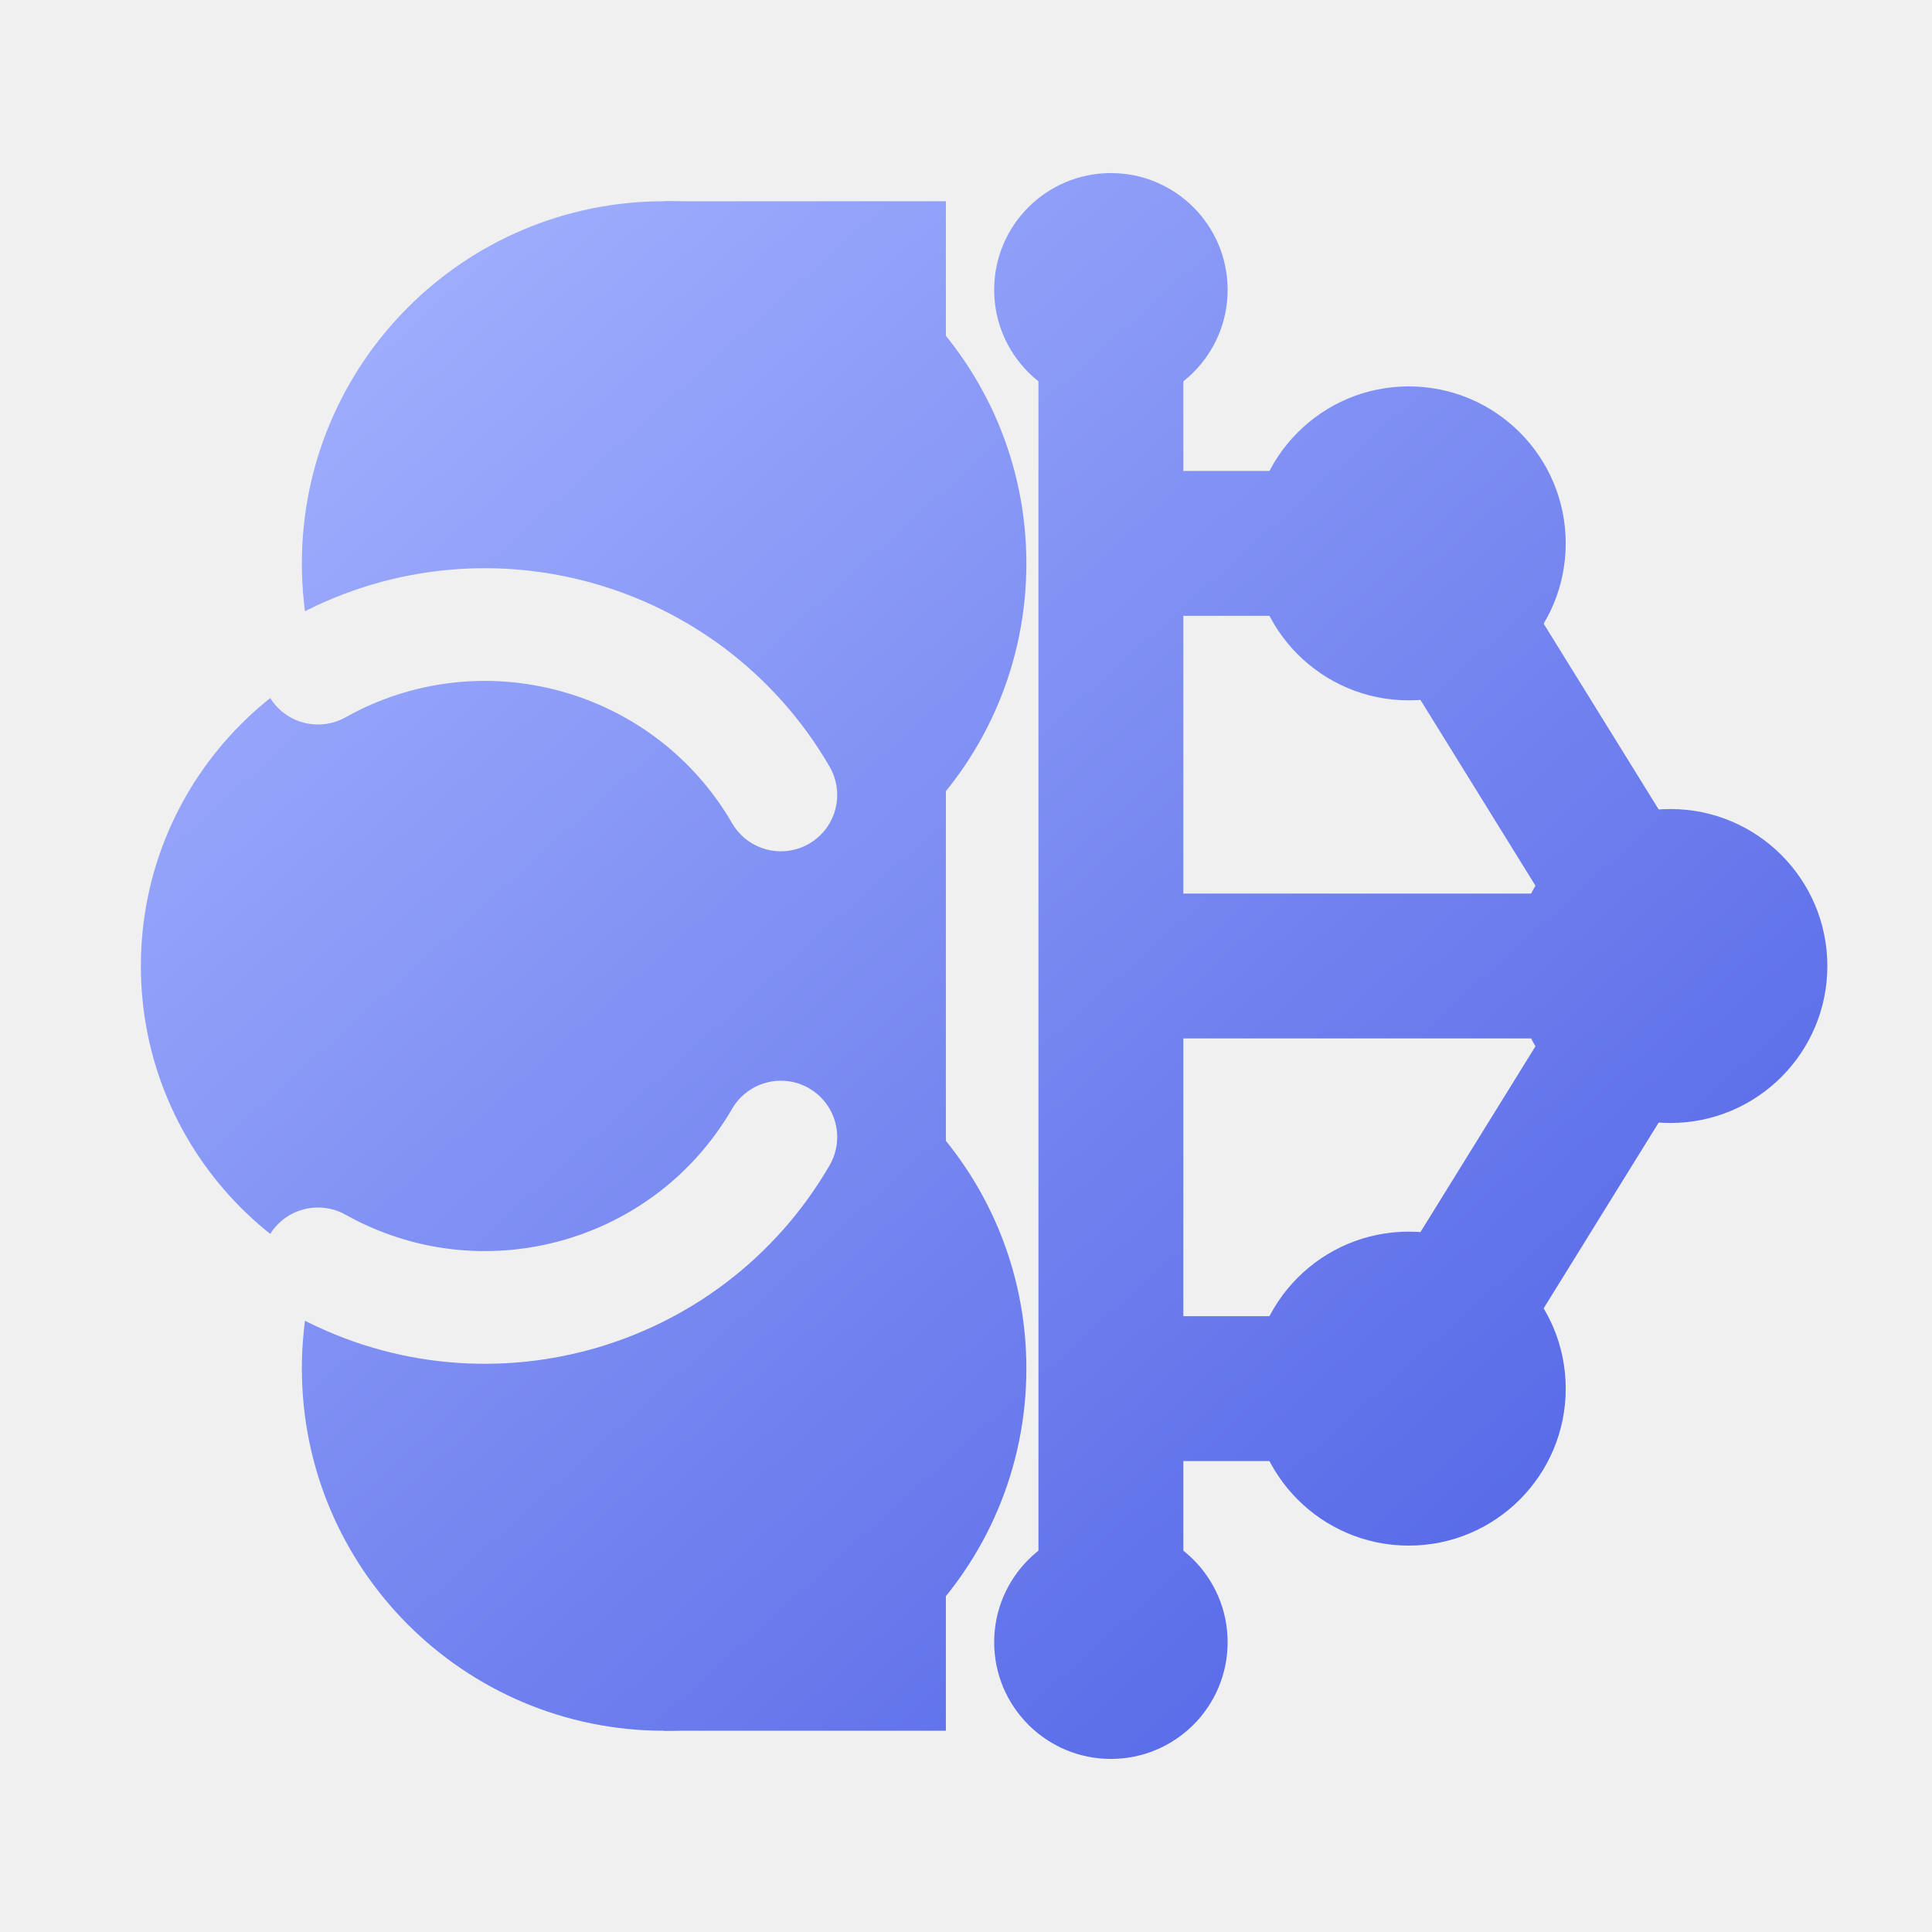
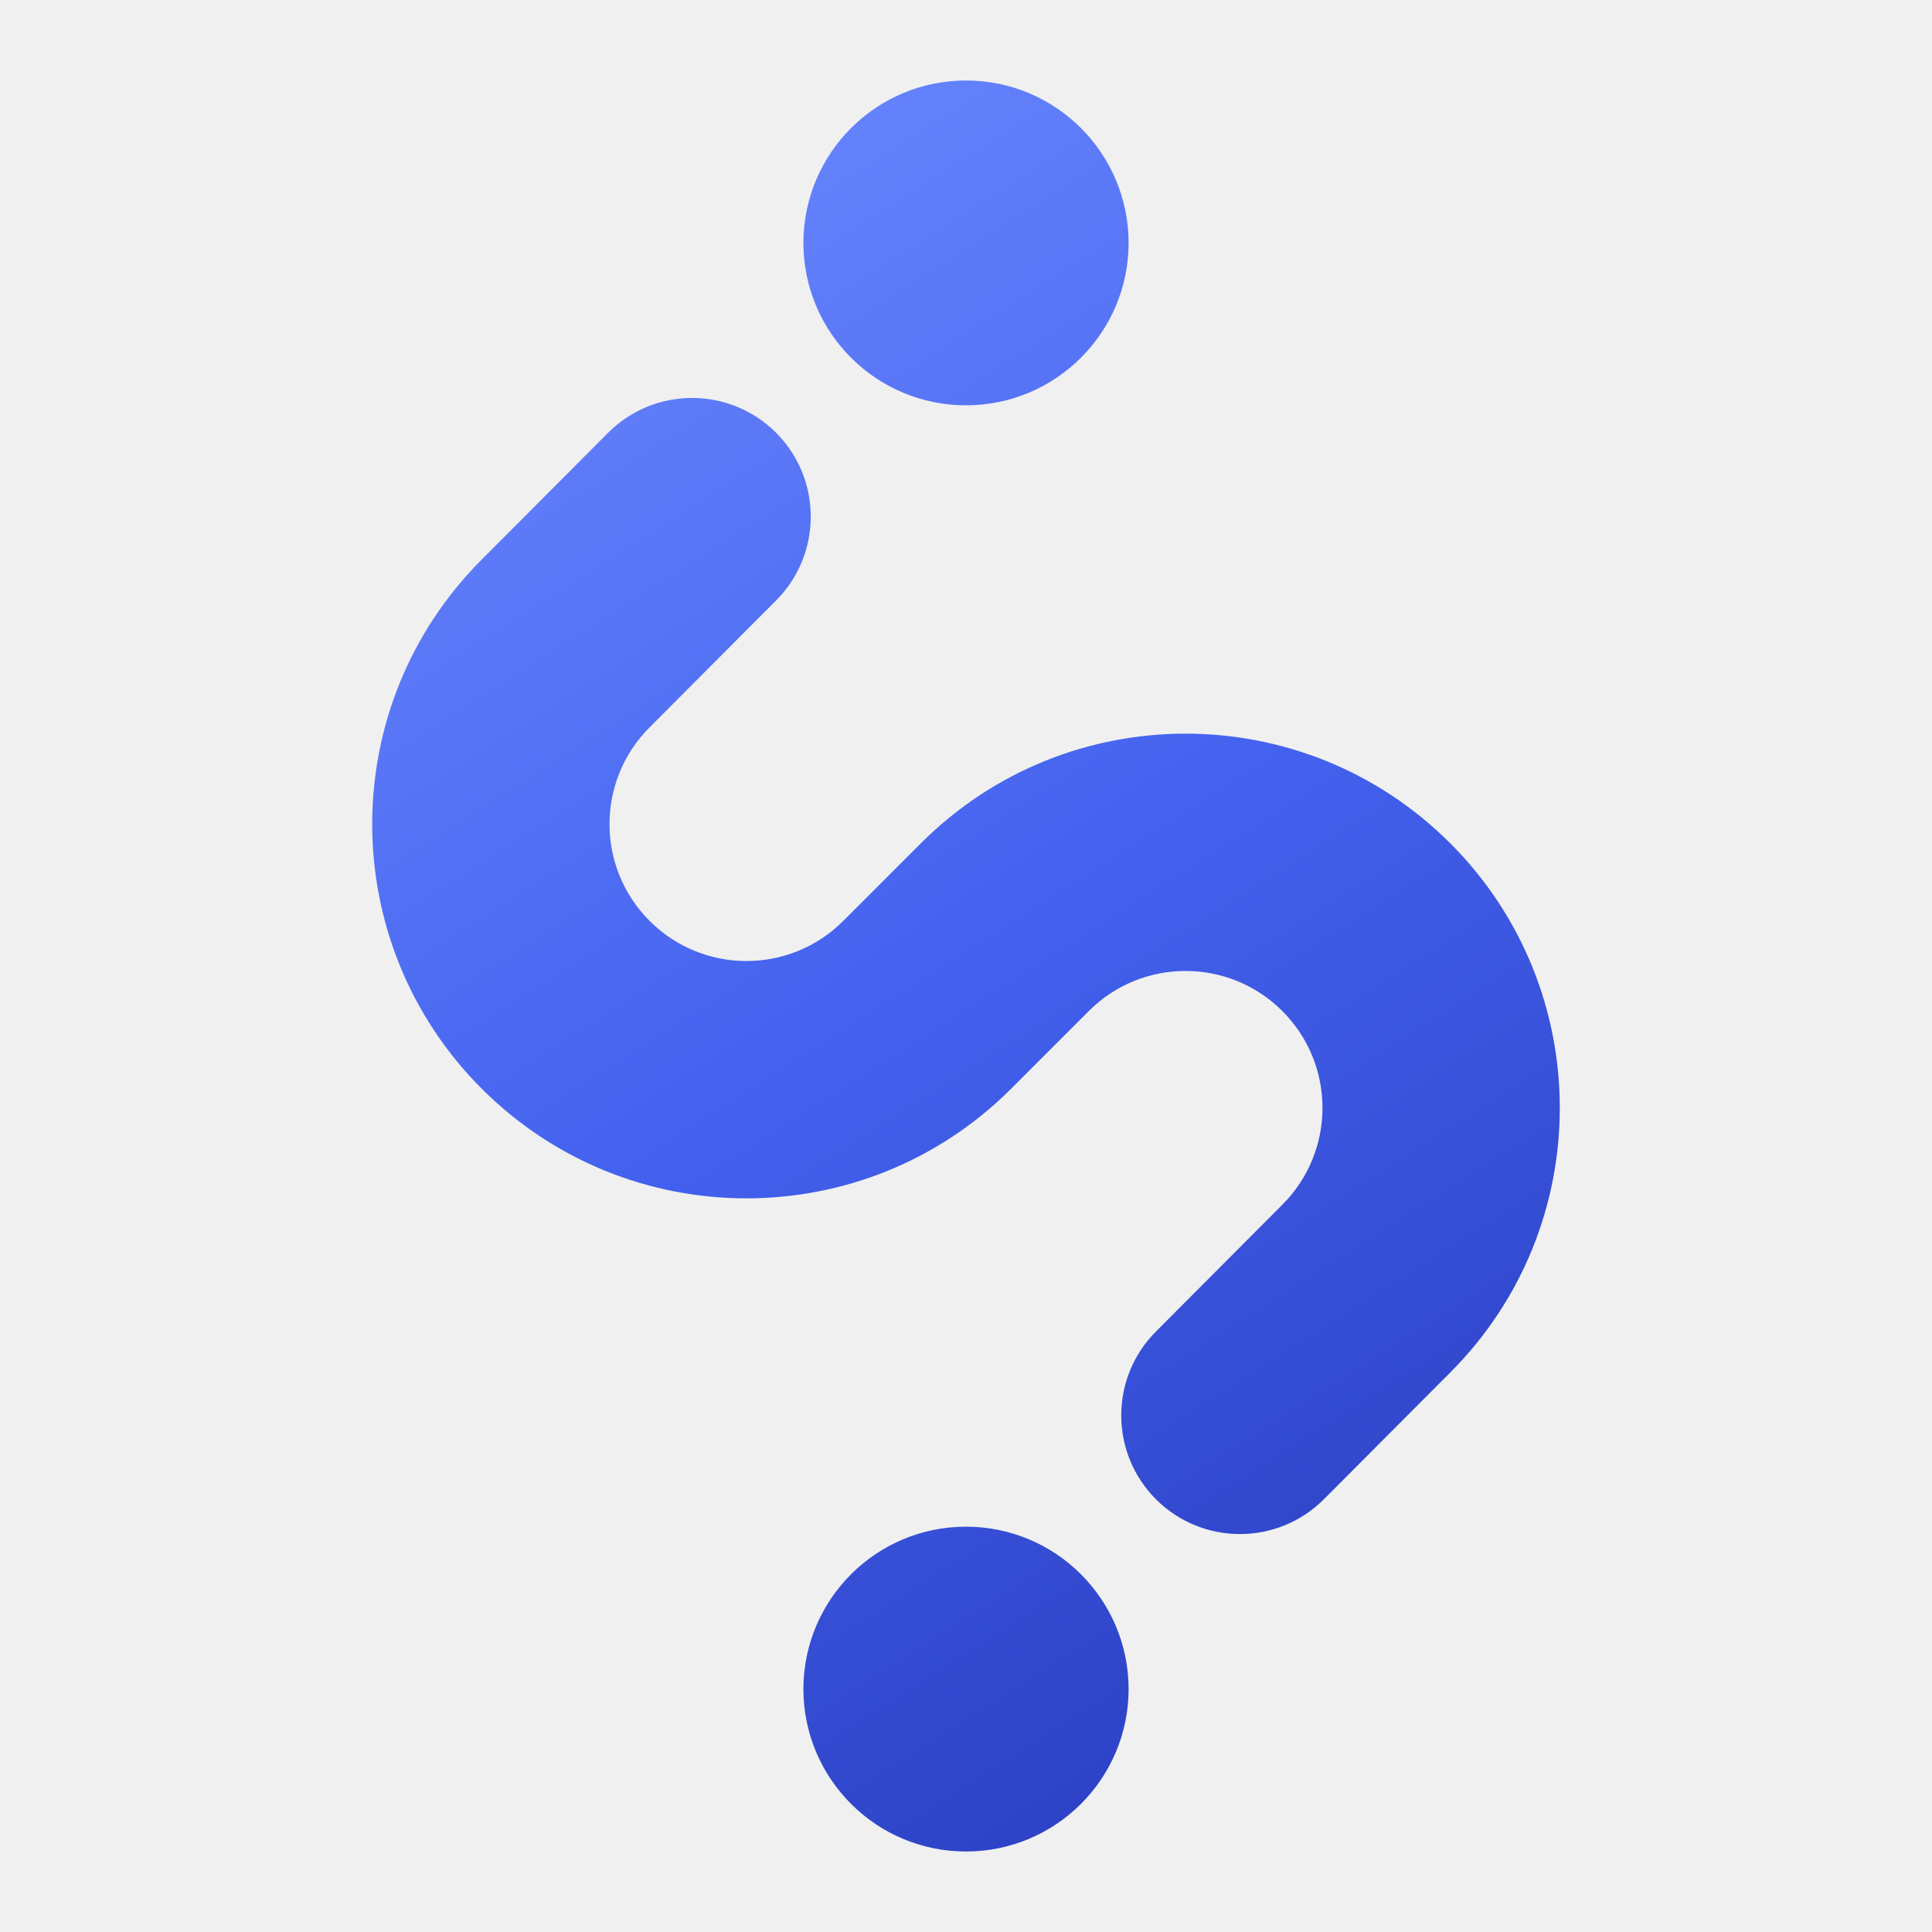
<svg xmlns="http://www.w3.org/2000/svg" viewBox="0 0 48 48" fill="none">
+   <style>
+     .mark { fill: url(#paint); }
+     @media (prefers-color-scheme: dark) { .mark { fill: url(#paint-dark); } }
+   </style>
  <defs>
-     <linearGradient id="paint" x1="6" y1="4" x2="42" y2="44" gradientUnits="userSpaceOnUse">
-       <stop offset="0" stop-color="#a7b5ff" />
-       <stop offset="1" stop-color="#4c5fe4" />
+     <linearGradient id="paint" x1="10" y1="2" x2="38" y2="46" gradientUnits="userSpaceOnUse">
+       <stop offset="0" stop-color="#6f8dff" />
+       <stop offset=".5" stop-color="#4361ee" />
+       <stop offset="1" stop-color="#2638b8" />
    </linearGradient>
-     <mask id="folds" maskUnits="userSpaceOnUse" x="0" y="0" width="48" height="48">
-       <rect width="48" height="48" fill="#fff" />
-       <path d="M7.9 16.6A8.5 8.5 0 0 1 19.4 19.75M7.9 31.4A8.5 8.5 0 0 0 19.4 28.25" stroke="#000" stroke-width="2.8" stroke-linecap="round" />
-     </mask>
+     <linearGradient id="paint-dark" x1="10" y1="2" x2="38" y2="46" gradientUnits="userSpaceOnUse">
+       <stop offset="0" stop-color="#c3ceff" />
+       <stop offset=".5" stop-color="#8ea2ff" />
+       <stop offset="1" stop-color="#5f7cff" />
+     </linearGradient>
  </defs>
-   <g fill="url(#paint)" mask="url(#folds)">
-     <circle cx="16.5" cy="14" r="9" />
-     <circle cx="12" cy="24" r="8.5" />
-     <circle cx="16.5" cy="34" r="9" />
-     <rect x="16.5" y="5" width="7" height="38" />
-   </g>
-   <path d="M27.6 7.2V40.8M27.6 13.5H35M27.6 24H41.5M27.6 34.5H35M35 13.5L41.5 24L35 34.5" stroke="url(#paint)" stroke-width="3.6" stroke-linecap="round" stroke-linejoin="round" />
-   <g fill="url(#paint)">
-     <circle cx="35" cy="13.5" r="3.9" />
-     <circle cx="41.5" cy="24" r="3.9" />
-     <circle cx="35" cy="34.5" r="3.9" />
-     <circle cx="27.6" cy="7.2" r="2.9" />
-     <circle cx="27.6" cy="40.8" r="2.9" />
-   </g>
+   <path class="mark" d="M15.11 10.75L11.97 13.9A9.3 9.3 0 0 0 11.97 27.05A9.3 9.3 0 0 0 25.12 27.05L27.05 25.12A3.4 3.4 0 0 1 31.86 25.12A3.4 3.4 0 0 1 31.86 29.93L28.72 33.08A2.95 2.95 0 0 0 28.72 37.25A2.95 2.95 0 0 0 32.89 37.25L36.03 34.1A9.3 9.3 0 0 0 36.03 20.95A9.3 9.3 0 0 0 22.88 20.95L20.95 22.88A3.4 3.4 0 0 1 16.14 22.88A3.4 3.4 0 0 1 16.14 18.07L19.28 14.92A2.95 2.95 0 0 0 19.28 10.75A2.95 2.95 0 0 0 15.11 10.75ZM24 2A4.04 4.04 0 0 1 28.04 6.04A4.04 4.04 0 0 1 24 10.07A4.04 4.04 0 0 1 19.96 6.04A4.04 4.04 0 0 1 24 2ZM24 37.93A4.04 4.04 0 0 1 28.04 41.96A4.04 4.04 0 0 1 24 46A4.04 4.04 0 0 1 19.96 41.96A4.04 4.04 0 0 1 24 37.93Z" />
</svg>
